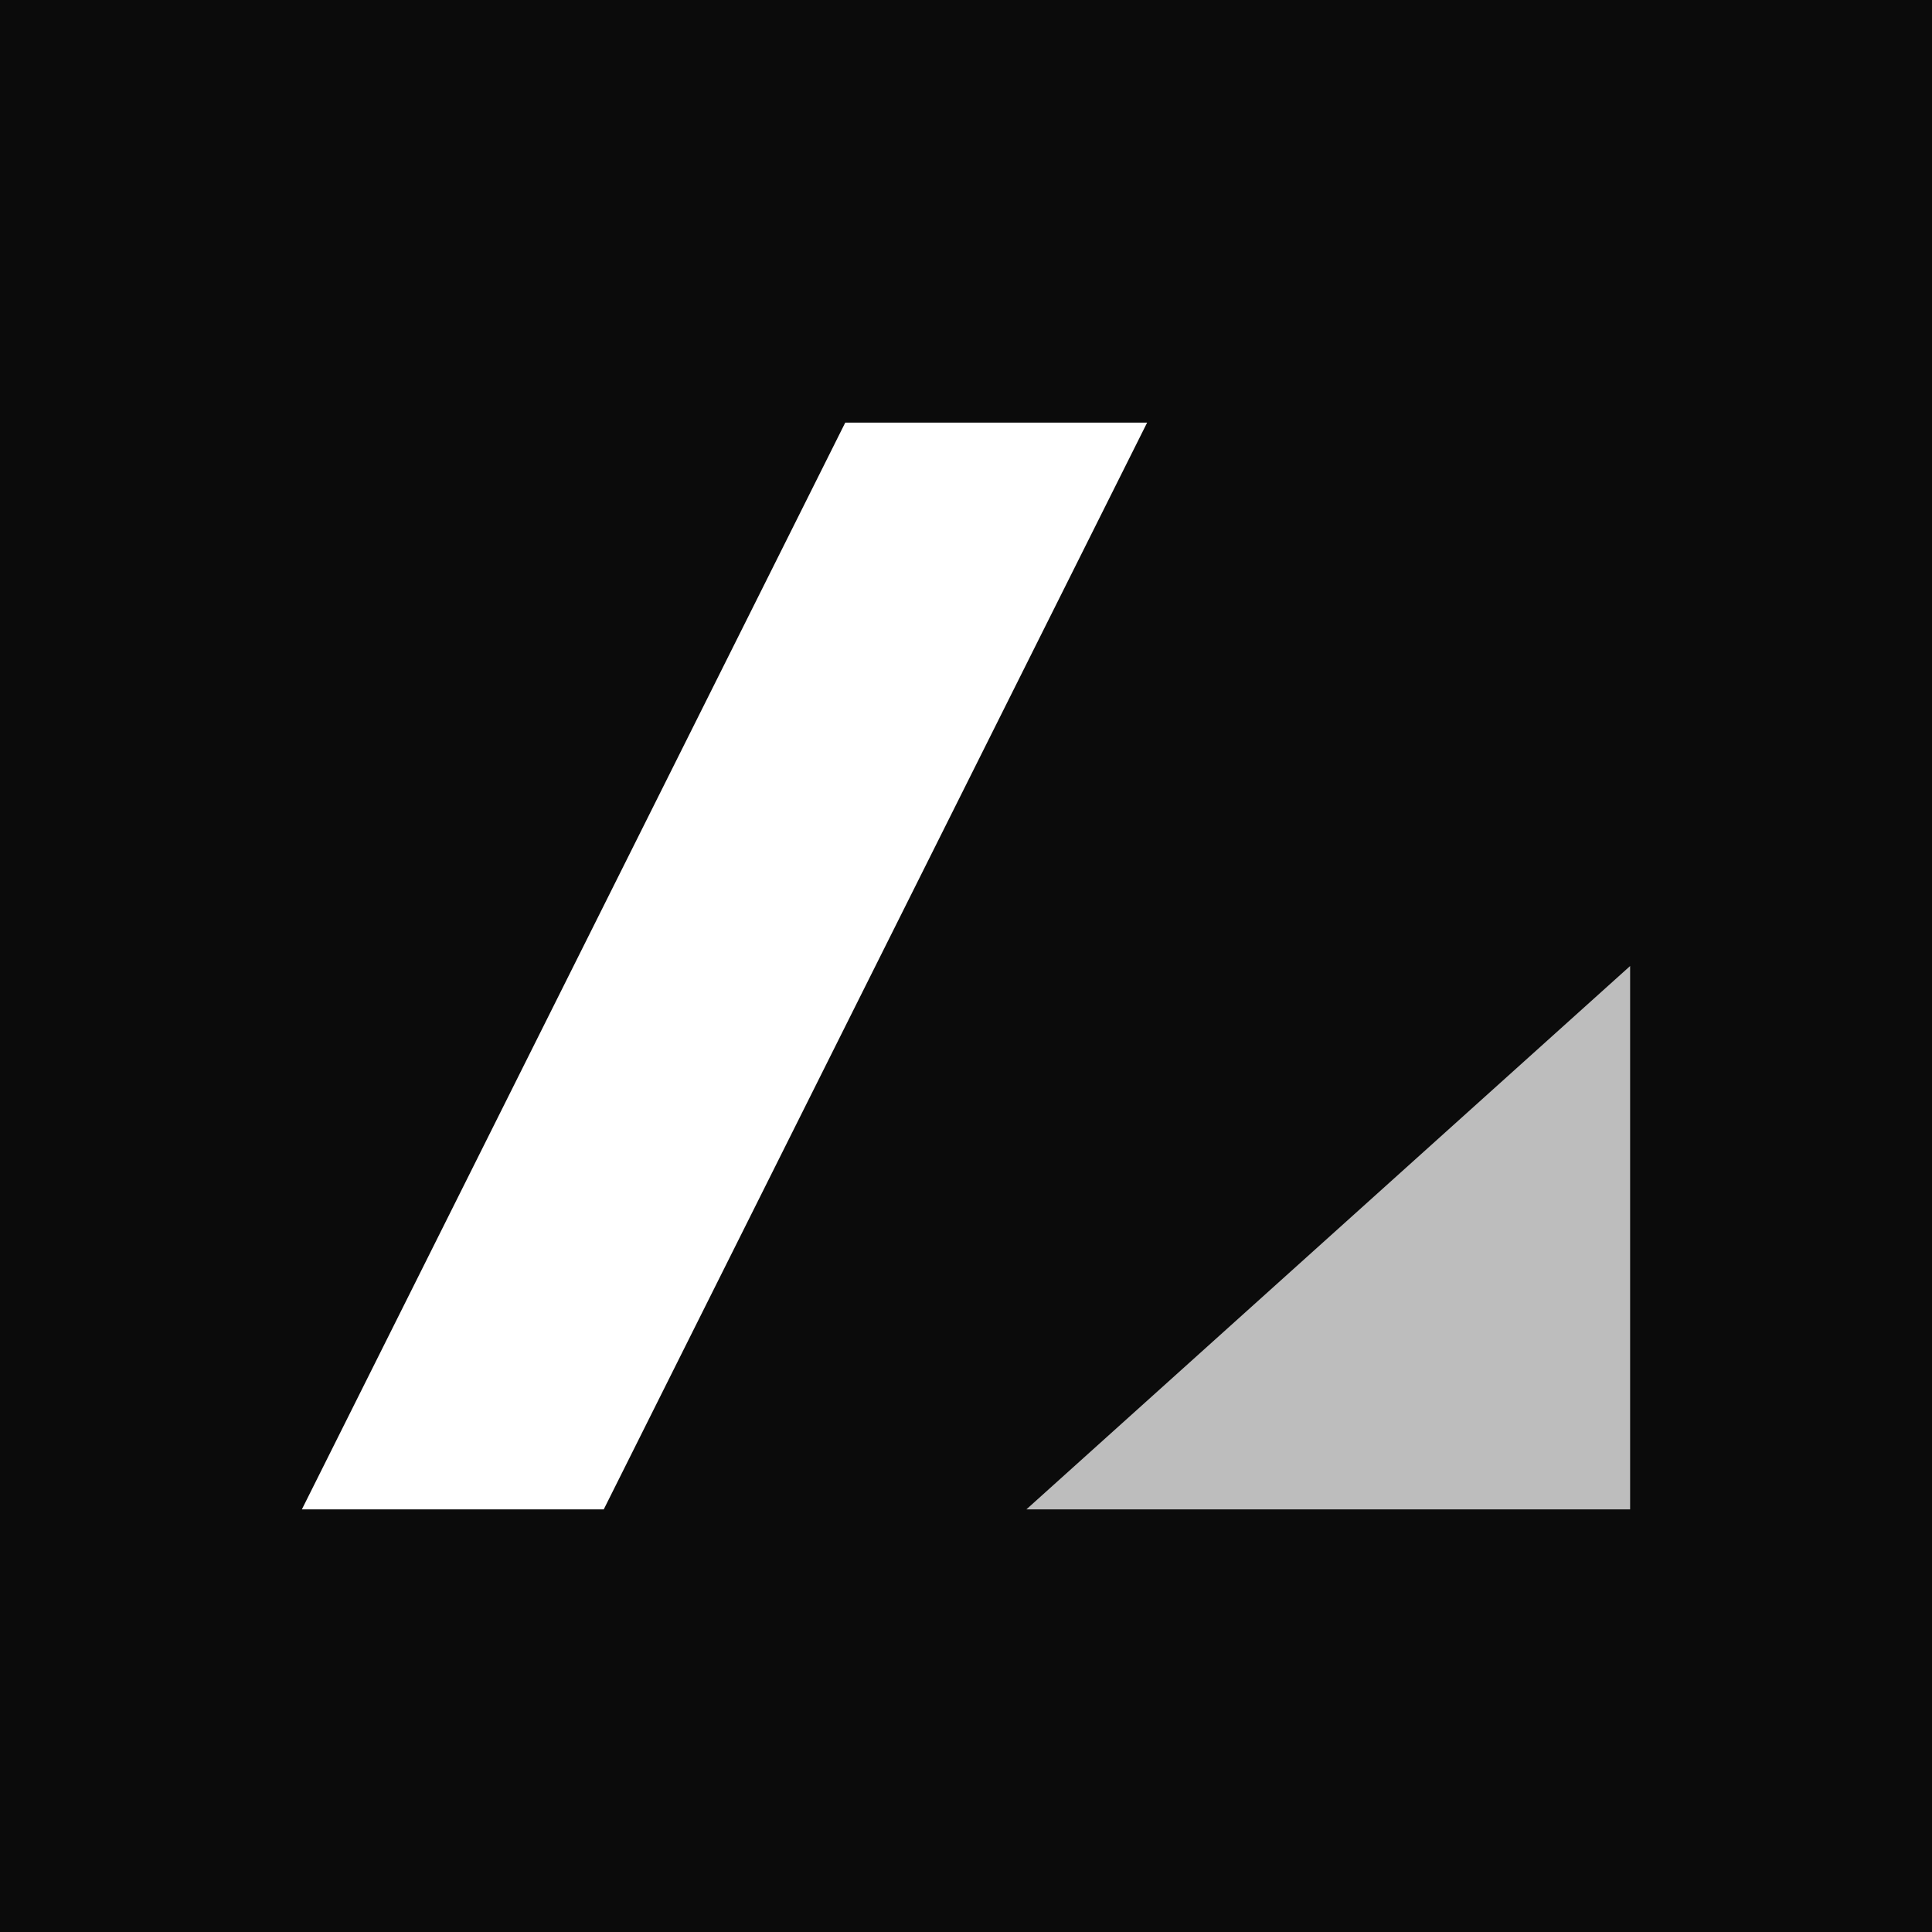
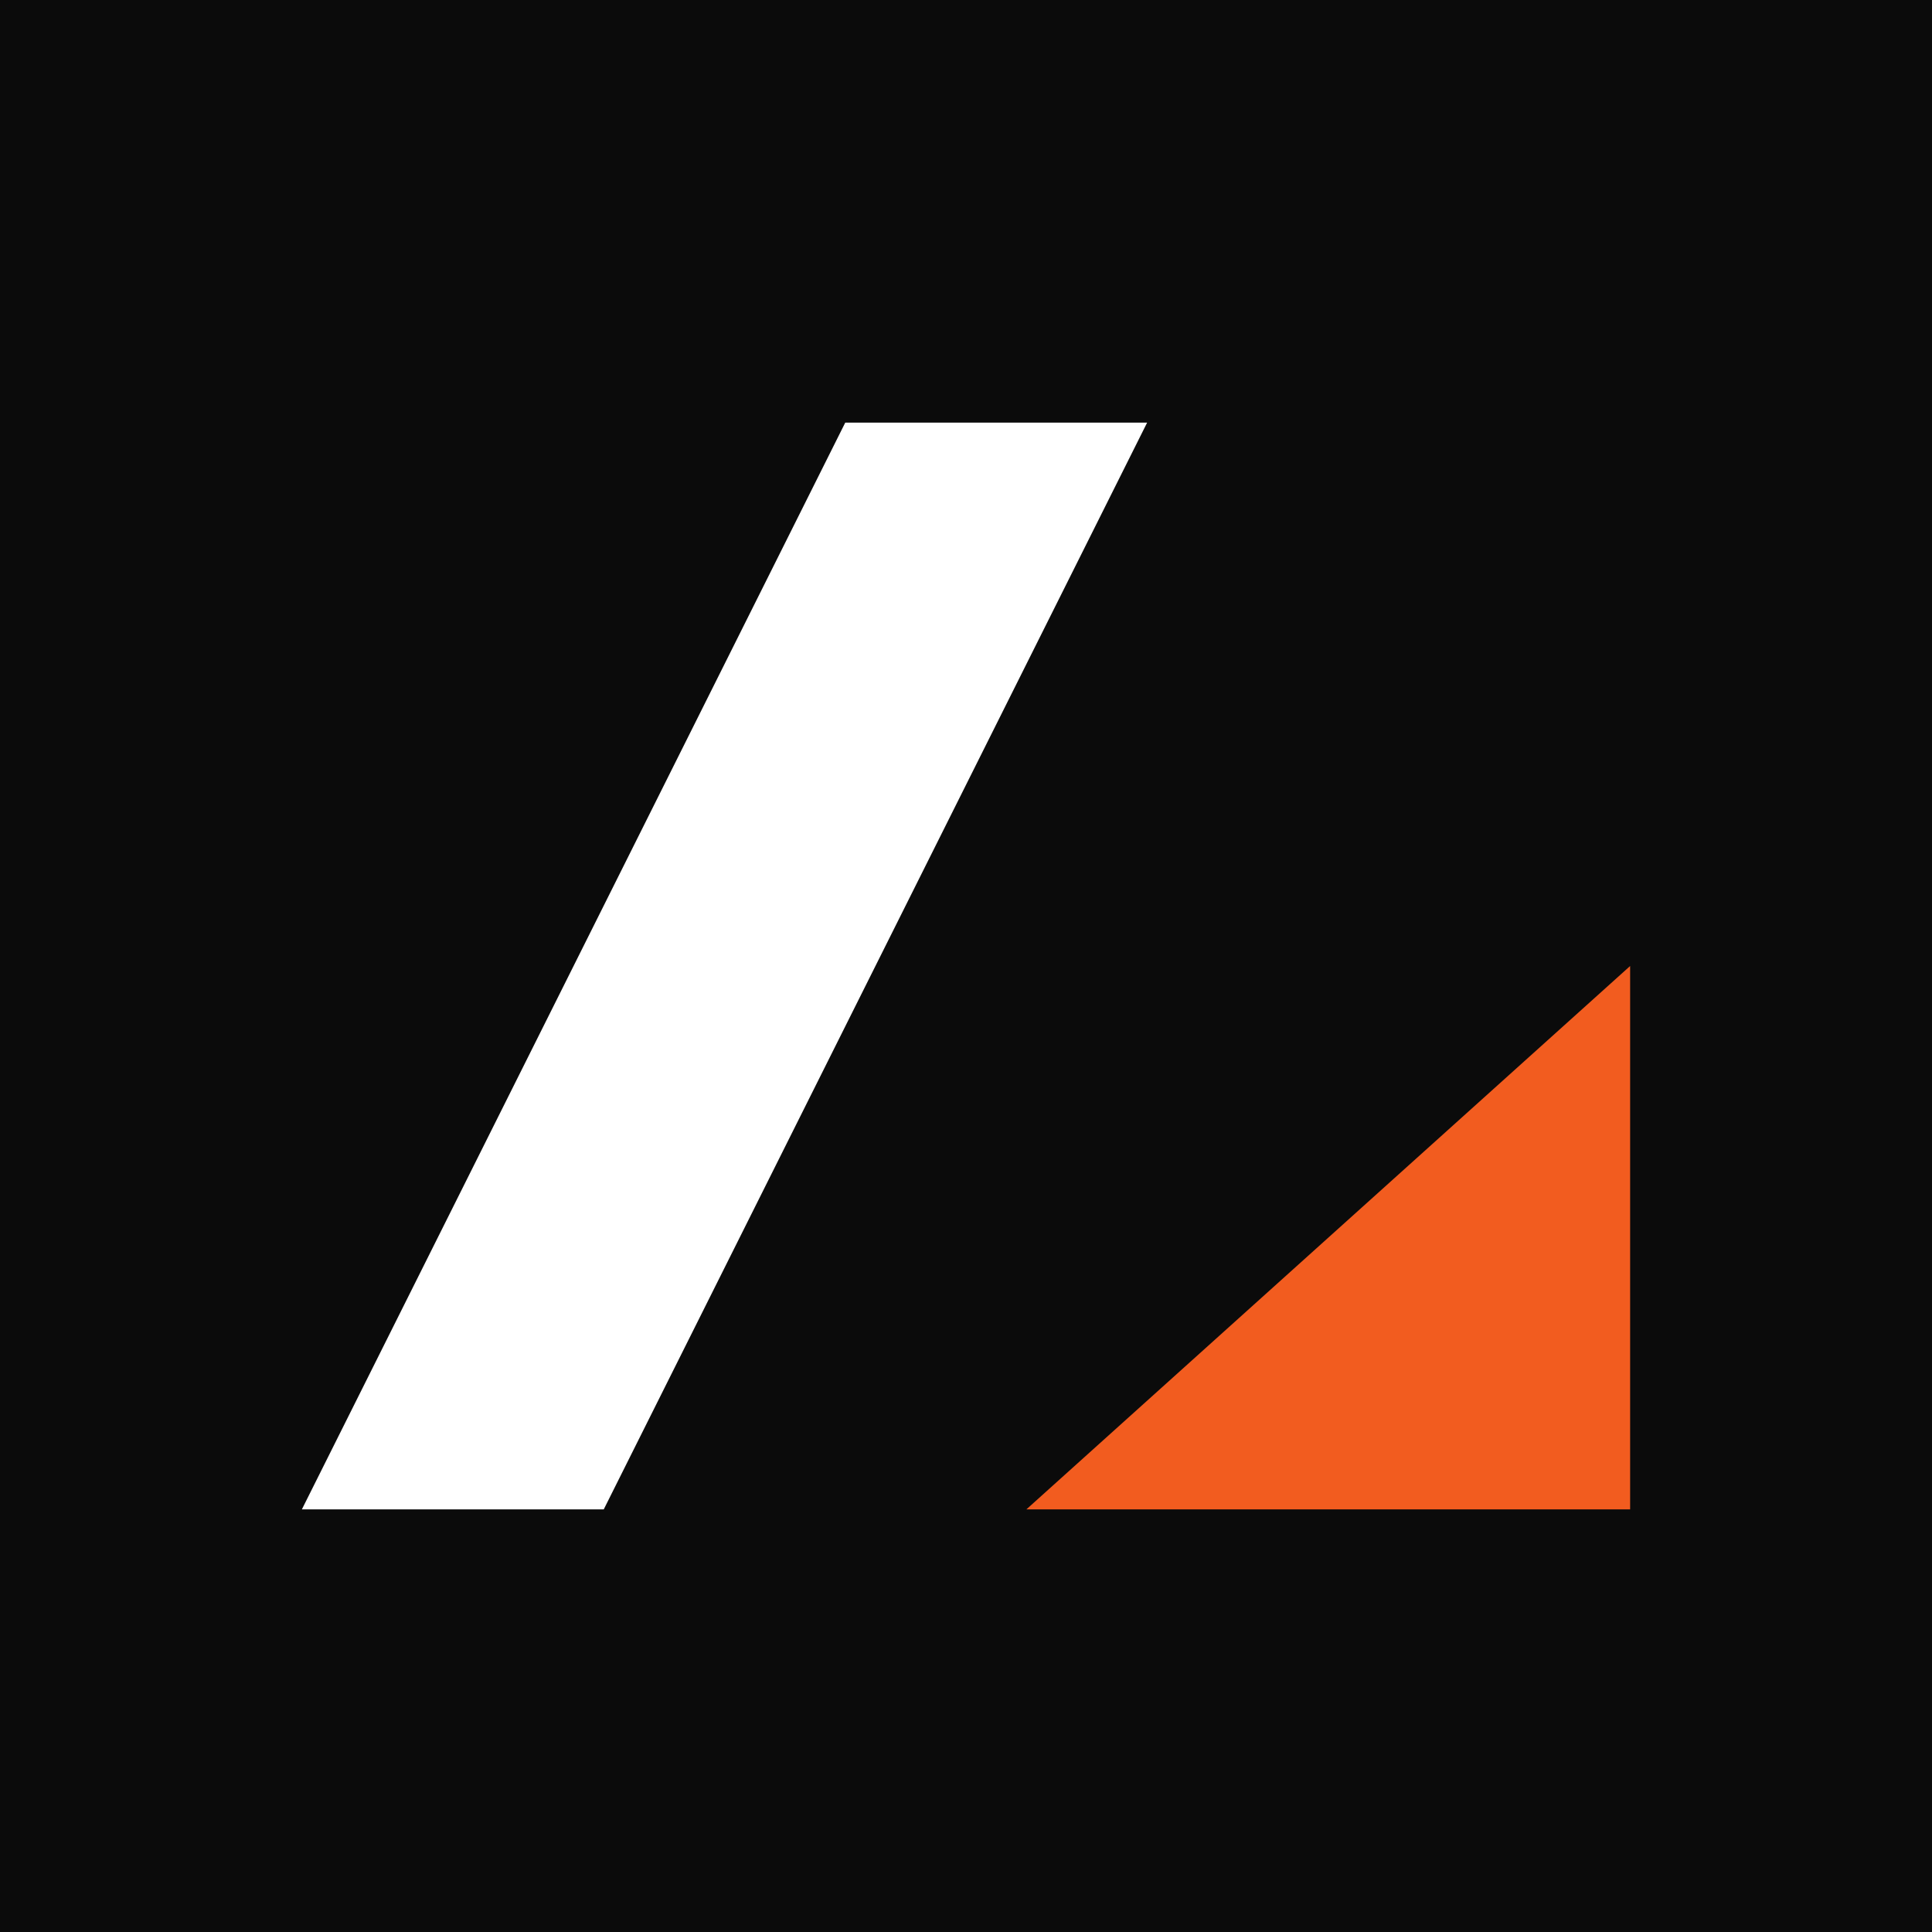
<svg xmlns="http://www.w3.org/2000/svg" viewBox="0 0 64 64">
  <rect width="64" height="64" fill="#0b0b0b" />
  <path d="M10 50 L28 14 H38 L20 50 Z" fill="#fff" />
-   <path d="M34 50 H54 L54 32 Z" fill="#bdbdbd" />
+   <path d="M34 50 H54 L54 32 Z" fill="#f25c1f" />
</svg>
